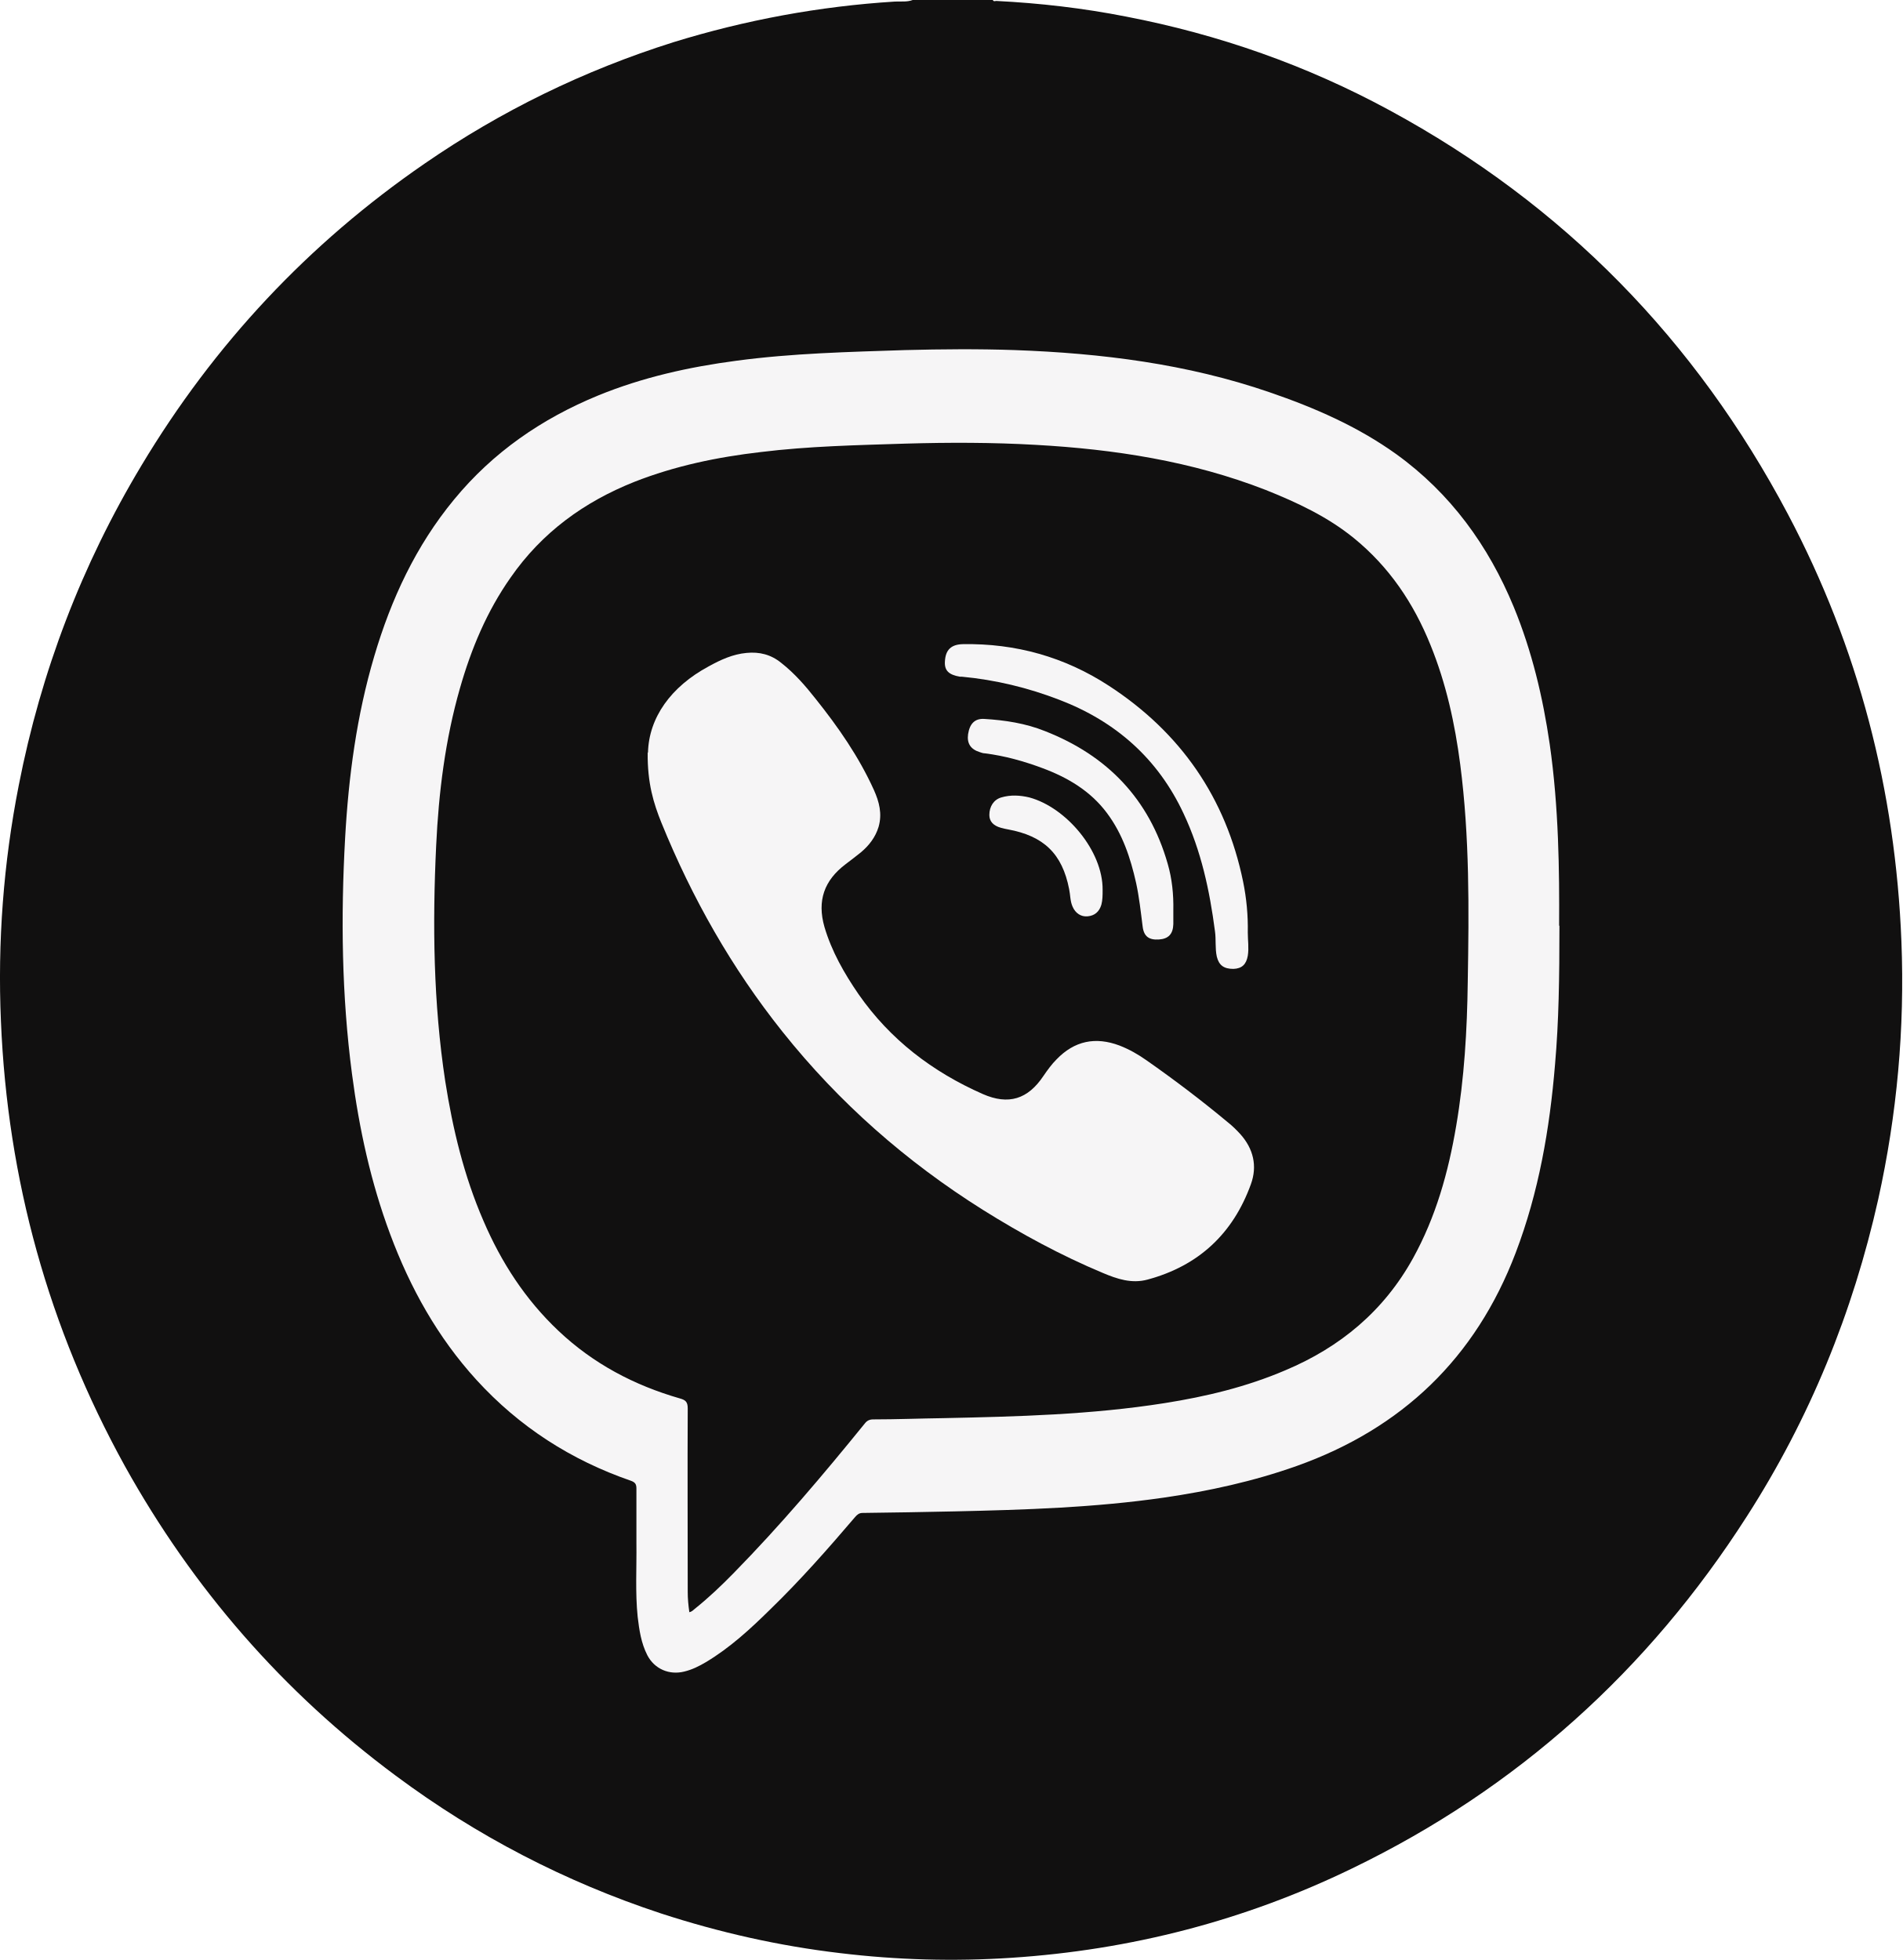
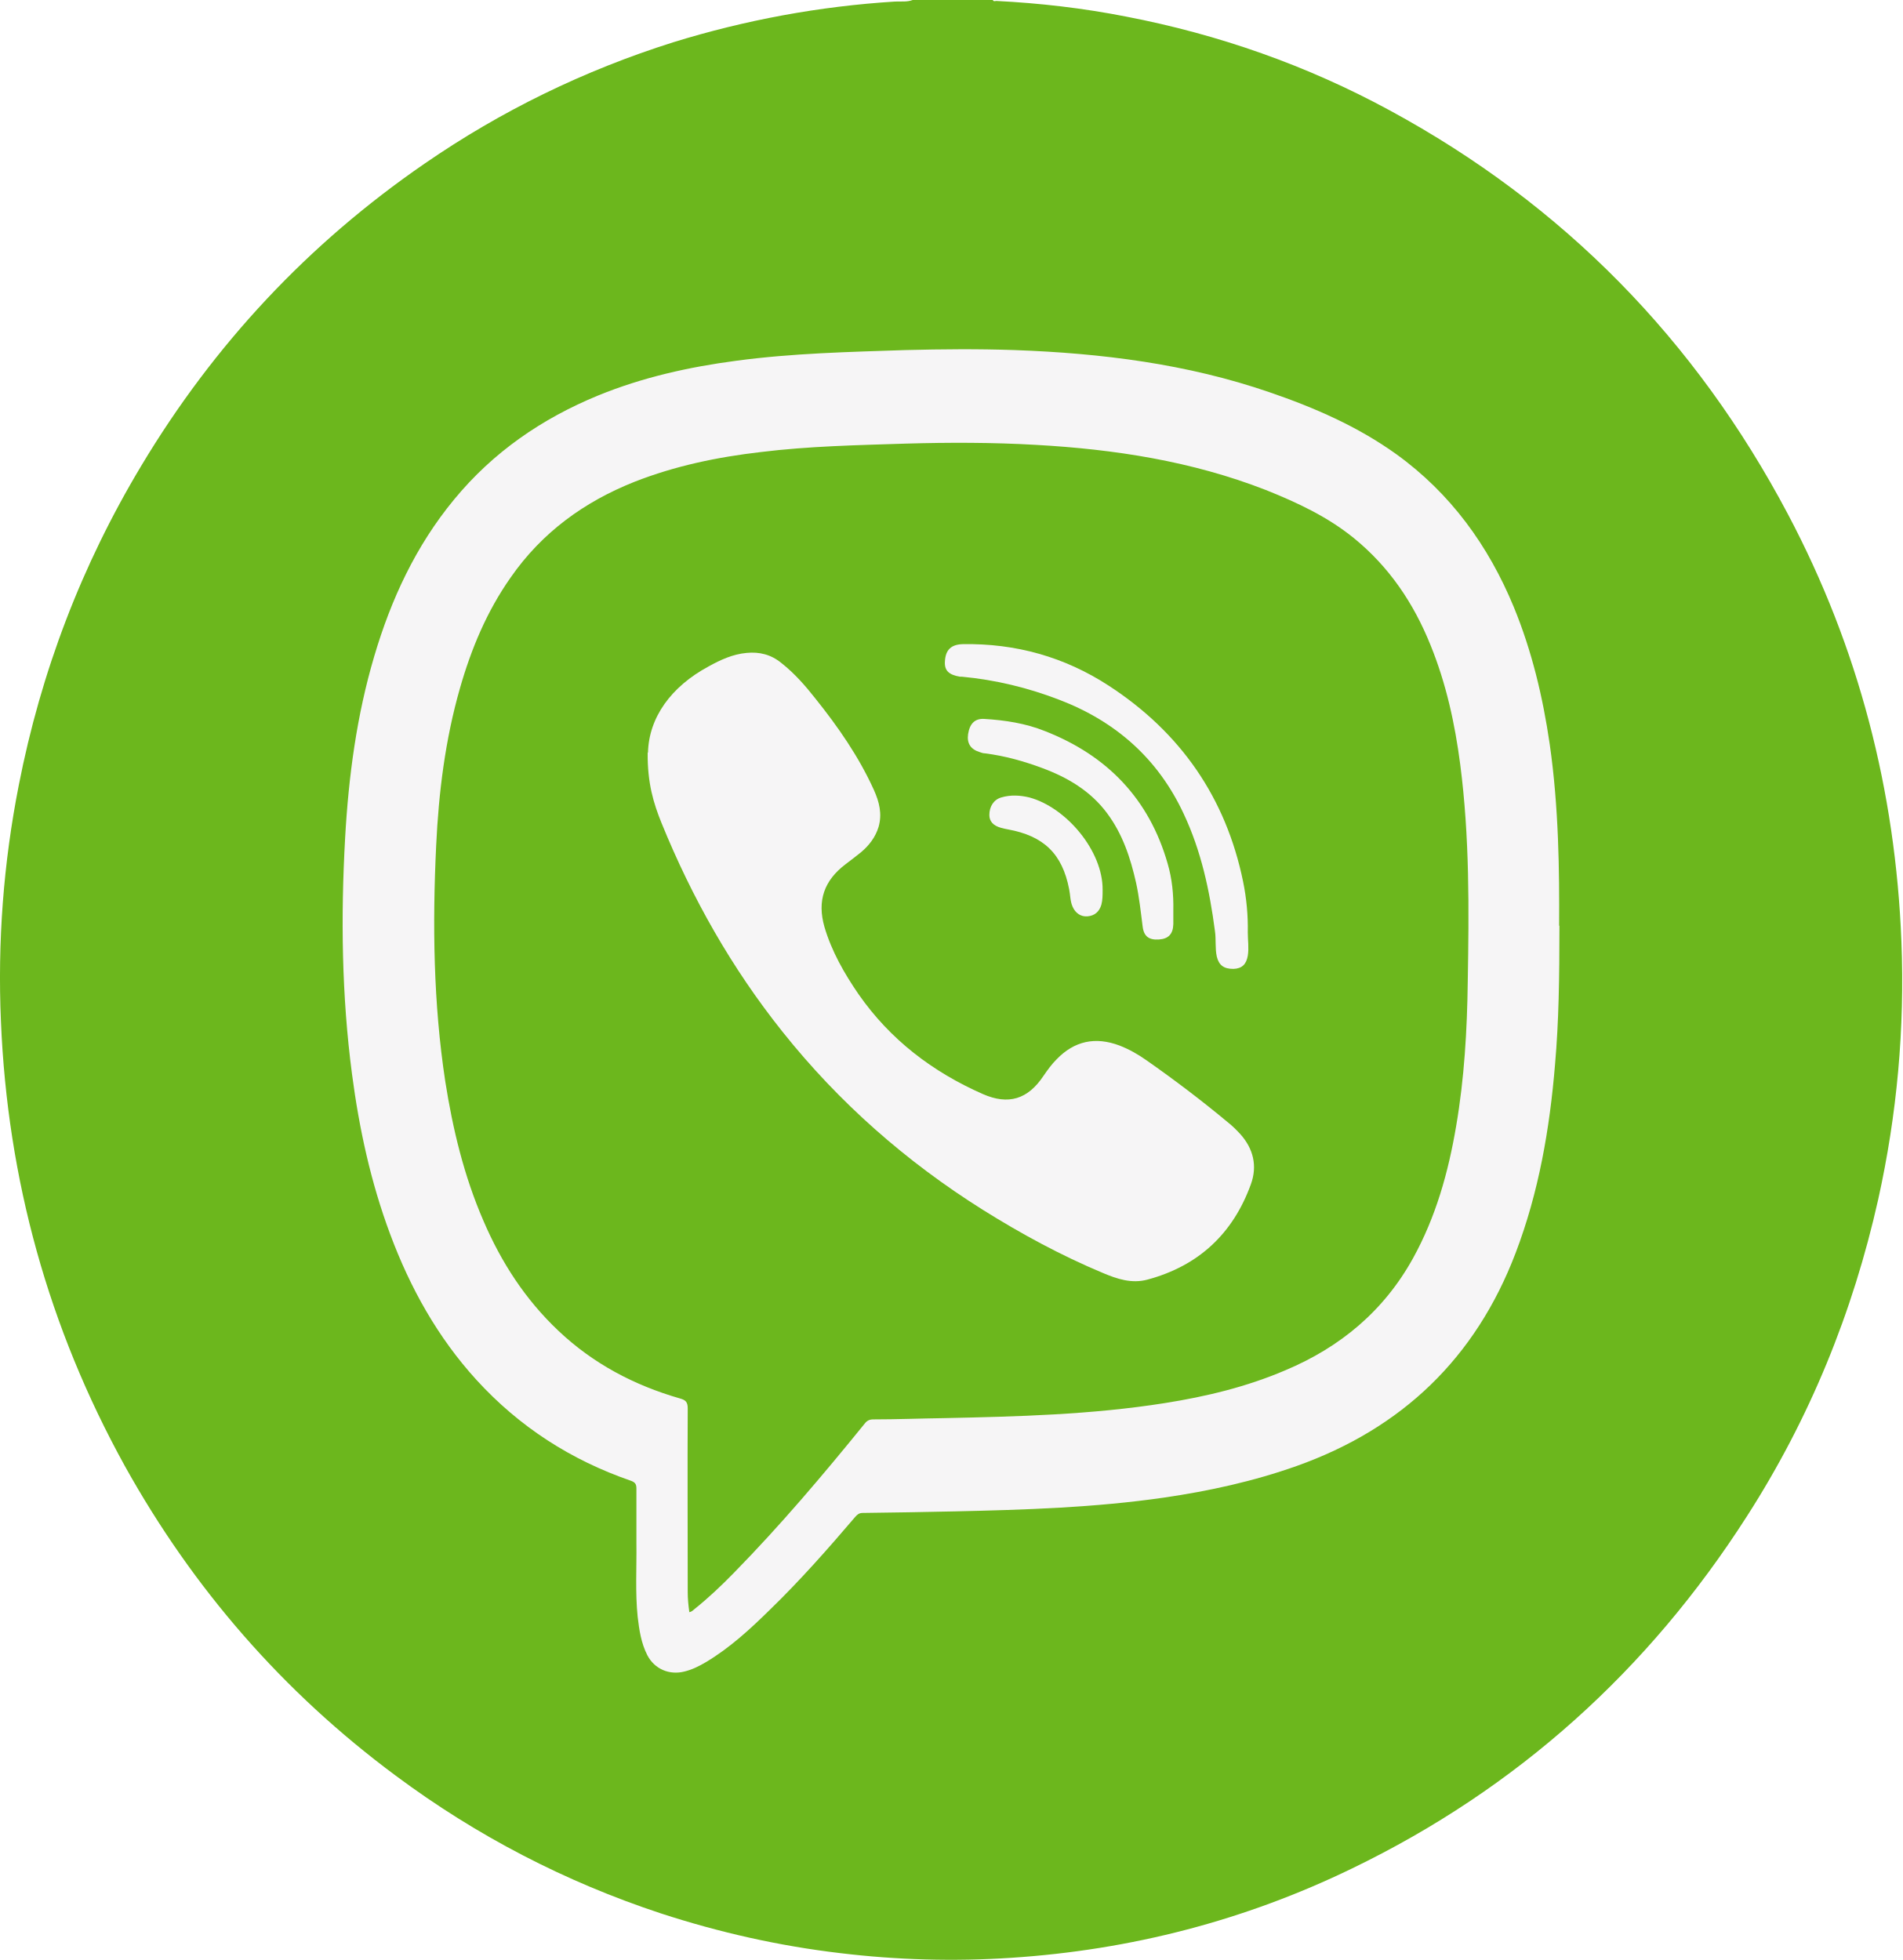
<svg xmlns="http://www.w3.org/2000/svg" id="_Слой_2" data-name="Слой 2" viewBox="0 0 60.81 62.65">
  <defs>
    <style>
      .cls-1 {
        fill: #f6f5f6;
      }

      .cls-2 {
-         fill: #111010;
+         fill: #6cb71d;
      }
    </style>
  </defs>
  <g id="_Слой_1-2" data-name="Слой 1">
    <g>
      <path class="cls-2" d="M29.17,0h2.56c.03,.06,.08,.03,.11,.03,1.39,.07,2.78,.23,4.15,.5,2.96,.57,5.78,1.56,8.43,3,5.55,3.01,9.77,7.33,12.72,12.9,2.26,4.27,3.44,8.84,3.63,13.66,.11,2.78-.14,5.53-.74,8.24-.81,3.62-2.19,7.01-4.2,10.14-3.15,4.92-7.34,8.7-12.61,11.25-3.44,1.67-7.08,2.61-10.9,2.86-1.83,.12-3.65,.07-5.47-.15-1.95-.23-3.86-.66-5.73-1.27-3.06-1.01-5.89-2.48-8.47-4.4-3.6-2.67-6.48-5.98-8.66-9.9C1.55,42.44,.24,37.7,.03,32.65c-.11-2.54,.08-5.06,.57-7.55,.71-3.63,2.01-7.04,3.92-10.22,2.32-3.87,5.33-7.09,9.05-9.65,2.45-1.69,5.1-2.98,7.95-3.88C23.82,.64,26.19,.2,28.6,.05c.19-.01,.39,.02,.57-.05Z" />
      <g>
        <path class="cls-1" d="M49.84,29.59c0,1.68-.02,3.06-.14,4.43-.17,2.06-.52,4.09-1.26,6.03-1.28,3.36-3.63,5.61-7,6.81-1.38,.49-2.8,.8-4.24,1.01-2.21,.32-4.44,.39-6.67,.44-.99,.02-1.97,.04-2.96,.05-.11,0-.17,.05-.24,.13-.87,1.02-1.76,2.03-2.72,2.96-.63,.62-1.28,1.22-2.05,1.68-.22,.13-.44,.24-.69,.3-.48,.12-.95-.08-1.18-.52-.2-.39-.26-.81-.31-1.23-.08-.78-.03-1.57-.04-2.35,0-.58,0-1.17,0-1.75,0-.14-.04-.2-.18-.25-1.91-.66-3.56-1.72-4.93-3.22-1.24-1.36-2.12-2.94-2.76-4.66-.62-1.66-.99-3.37-1.22-5.12-.33-2.51-.36-5.02-.22-7.54,.11-1.97,.37-3.92,.93-5.81,.54-1.83,1.33-3.53,2.55-5.01,1.25-1.52,2.81-2.59,4.61-3.33,1.42-.58,2.9-.91,4.42-1.11,1.79-.24,3.59-.28,5.39-.34,1.17-.03,2.33-.04,3.5,0,2.77,.1,5.51,.44,8.15,1.35,1.43,.49,2.81,1.09,4.05,1.98,1.73,1.25,2.94,2.92,3.75,4.88,.58,1.41,.93,2.88,1.15,4.39,.29,2.02,.31,4.06,.3,5.8Zm-27.82,21.94c.08,0,.13-.06,.18-.1,.45-.36,.86-.75,1.26-1.16,1.48-1.51,2.85-3.13,4.18-4.77,.07-.09,.15-.13,.27-.13,.75,0,1.49-.03,2.24-.04,2.37-.05,4.73-.11,7.07-.48,1.33-.21,2.62-.52,3.86-1.05,1.76-.74,3.15-1.9,4.08-3.58,.73-1.32,1.13-2.75,1.38-4.23,.26-1.52,.35-3.06,.37-4.61,.04-2.32,.06-4.63-.24-6.94-.17-1.31-.45-2.59-.95-3.82-.54-1.34-1.32-2.5-2.45-3.42-.85-.69-1.82-1.14-2.82-1.54-2.36-.92-4.83-1.3-7.34-1.44-1.39-.08-2.78-.08-4.17-.04-1.55,.05-3.09,.08-4.63,.27-1.38,.16-2.73,.44-4.03,.95-1.61,.64-2.96,1.62-3.96,3.06-.76,1.08-1.26,2.28-1.62,3.54-.47,1.64-.68,3.33-.76,5.03-.12,2.52-.09,5.03,.29,7.53,.24,1.53,.6,3.03,1.22,4.46,.57,1.33,1.34,2.52,2.4,3.52,1.11,1.05,2.42,1.74,3.88,2.16,.18,.05,.25,.11,.25,.32-.01,1.96,0,3.91,0,5.87,0,.21,.02,.42,.05,.63Z" />
        <path class="cls-1" d="M20.71,24.05c.03-1.11,.73-2.1,1.94-2.75,.38-.21,.77-.39,1.21-.43,.41-.04,.78,.05,1.11,.32,.42,.33,.77,.73,1.1,1.15,.72,.9,1.38,1.85,1.86,2.91,.17,.38,.27,.76,.15,1.18-.1,.33-.3,.59-.56,.81-.16,.13-.32,.25-.49,.38-.69,.52-.92,1.17-.68,2.01,.23,.78,.63,1.48,1.09,2.15,1.01,1.45,2.36,2.48,3.97,3.19,.82,.36,1.44,.17,1.94-.58,.13-.19,.26-.37,.42-.53,.57-.59,1.24-.73,2.01-.44,.31,.12,.59,.28,.86,.47,.9,.63,1.77,1.29,2.61,1.99,.14,.11,.27,.24,.39,.37,.42,.47,.55,1.02,.34,1.6-.57,1.58-1.67,2.61-3.3,3.05-.51,.14-.98-.02-1.43-.21-1.34-.56-2.61-1.25-3.84-2.02-2.45-1.54-4.59-3.42-6.4-5.69-1.62-2.03-2.89-4.27-3.87-6.68-.25-.62-.45-1.26-.44-2.24Z" />
        <path class="cls-1" d="M39.88,29.81c0,.25,.04,.49,0,.74-.05,.28-.19,.41-.46,.42-.3,0-.46-.11-.53-.39-.06-.27-.02-.55-.06-.82-.17-1.3-.44-2.56-1-3.75-.82-1.76-2.17-2.95-3.97-3.64-1.01-.39-2.05-.64-3.12-.74-.02,0-.04,0-.06,0-.36-.06-.5-.2-.48-.49,.02-.37,.2-.54,.57-.55,1.69-.03,3.26,.41,4.67,1.33,2.29,1.49,3.74,3.58,4.29,6.26,.11,.54,.16,1.08,.15,1.63Z" />
        <path class="cls-1" d="M37.5,29.08c0,.15,0,.31,0,.46-.01,.32-.16,.47-.46,.49-.31,.02-.48-.09-.52-.41-.06-.47-.11-.94-.21-1.4-.18-.8-.43-1.56-.93-2.23-.53-.71-1.26-1.14-2.07-1.44-.59-.22-1.2-.39-1.83-.47-.06,0-.11-.02-.17-.04-.29-.09-.41-.28-.37-.57,.05-.33,.21-.51,.52-.49,.66,.04,1.32,.14,1.94,.39,1.99,.78,3.33,2.17,3.92,4.24,.14,.48,.19,.98,.18,1.49Z" />
        <path class="cls-1" d="M35.24,28.45c0,.16,0,.32-.04,.47-.07,.23-.22,.35-.44,.37-.21,.02-.39-.1-.48-.31-.08-.18-.07-.37-.11-.56-.22-1.13-.81-1.7-1.96-1.91-.07-.01-.14-.03-.22-.05-.25-.07-.37-.21-.37-.41,0-.27,.14-.49,.38-.56,.3-.09,.61-.07,.9,0,1.18,.32,2.35,1.71,2.34,2.95Z" />
      </g>
    </g>
  </g>
</svg>
